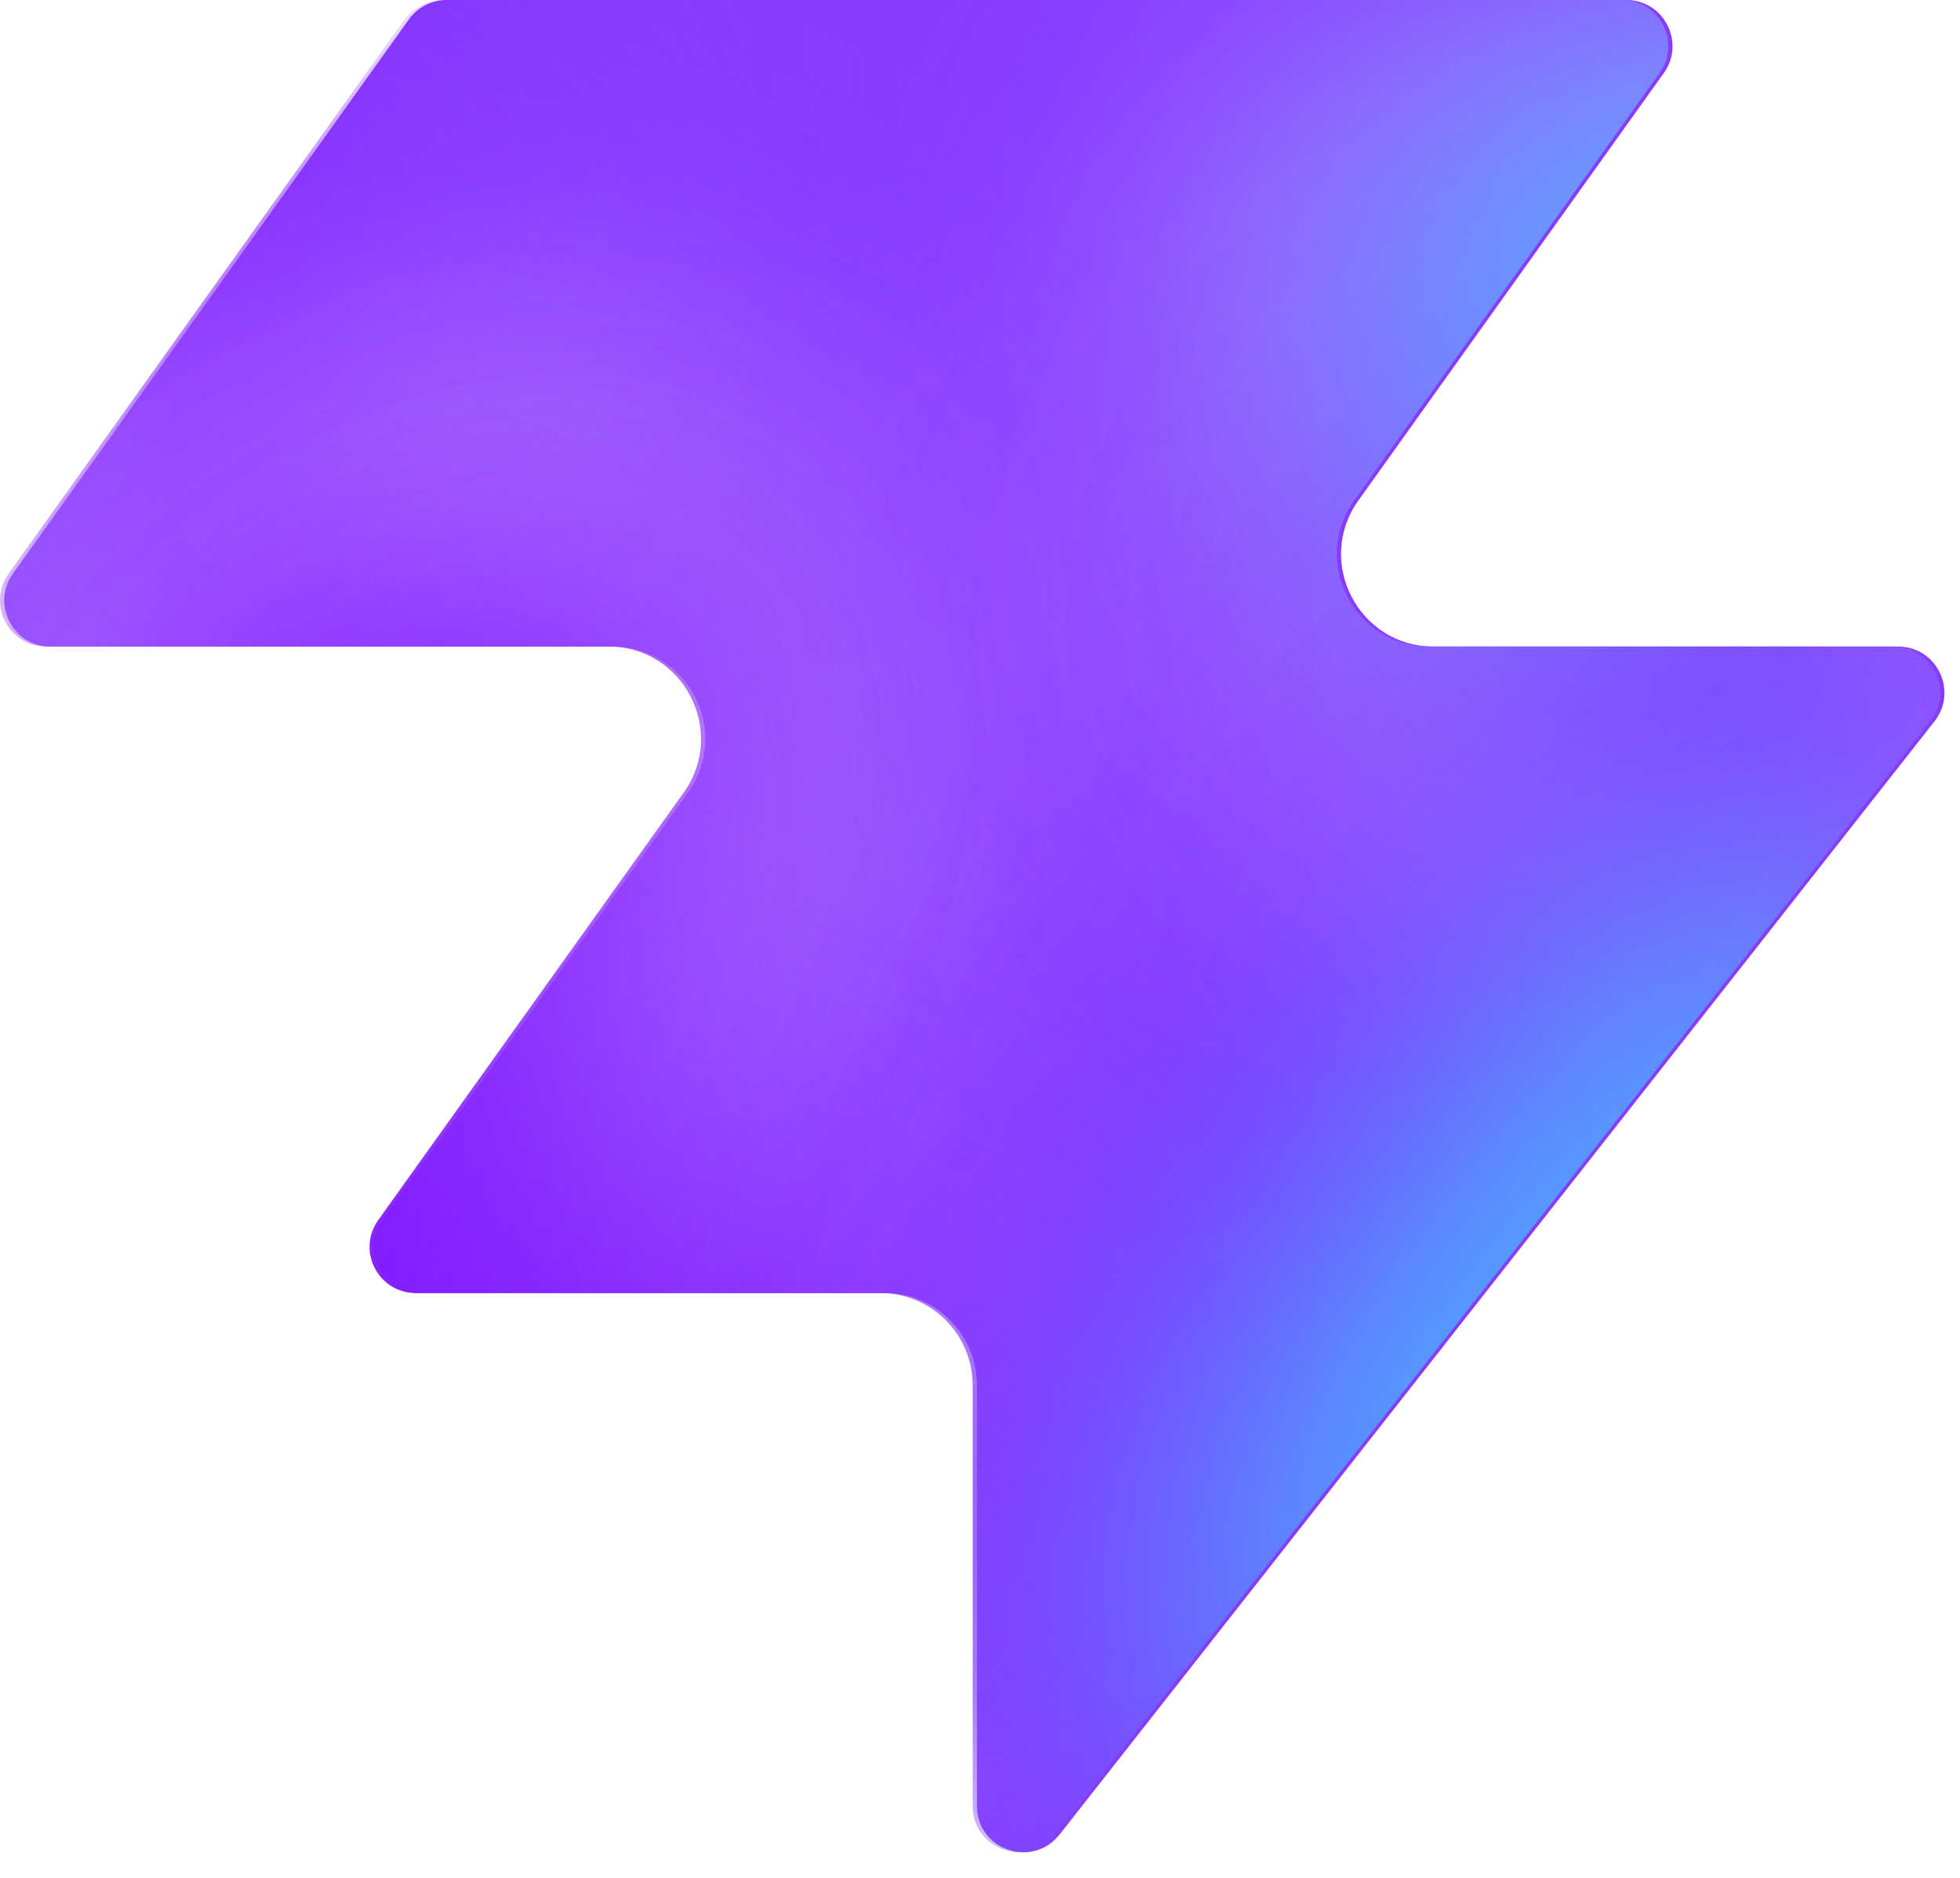
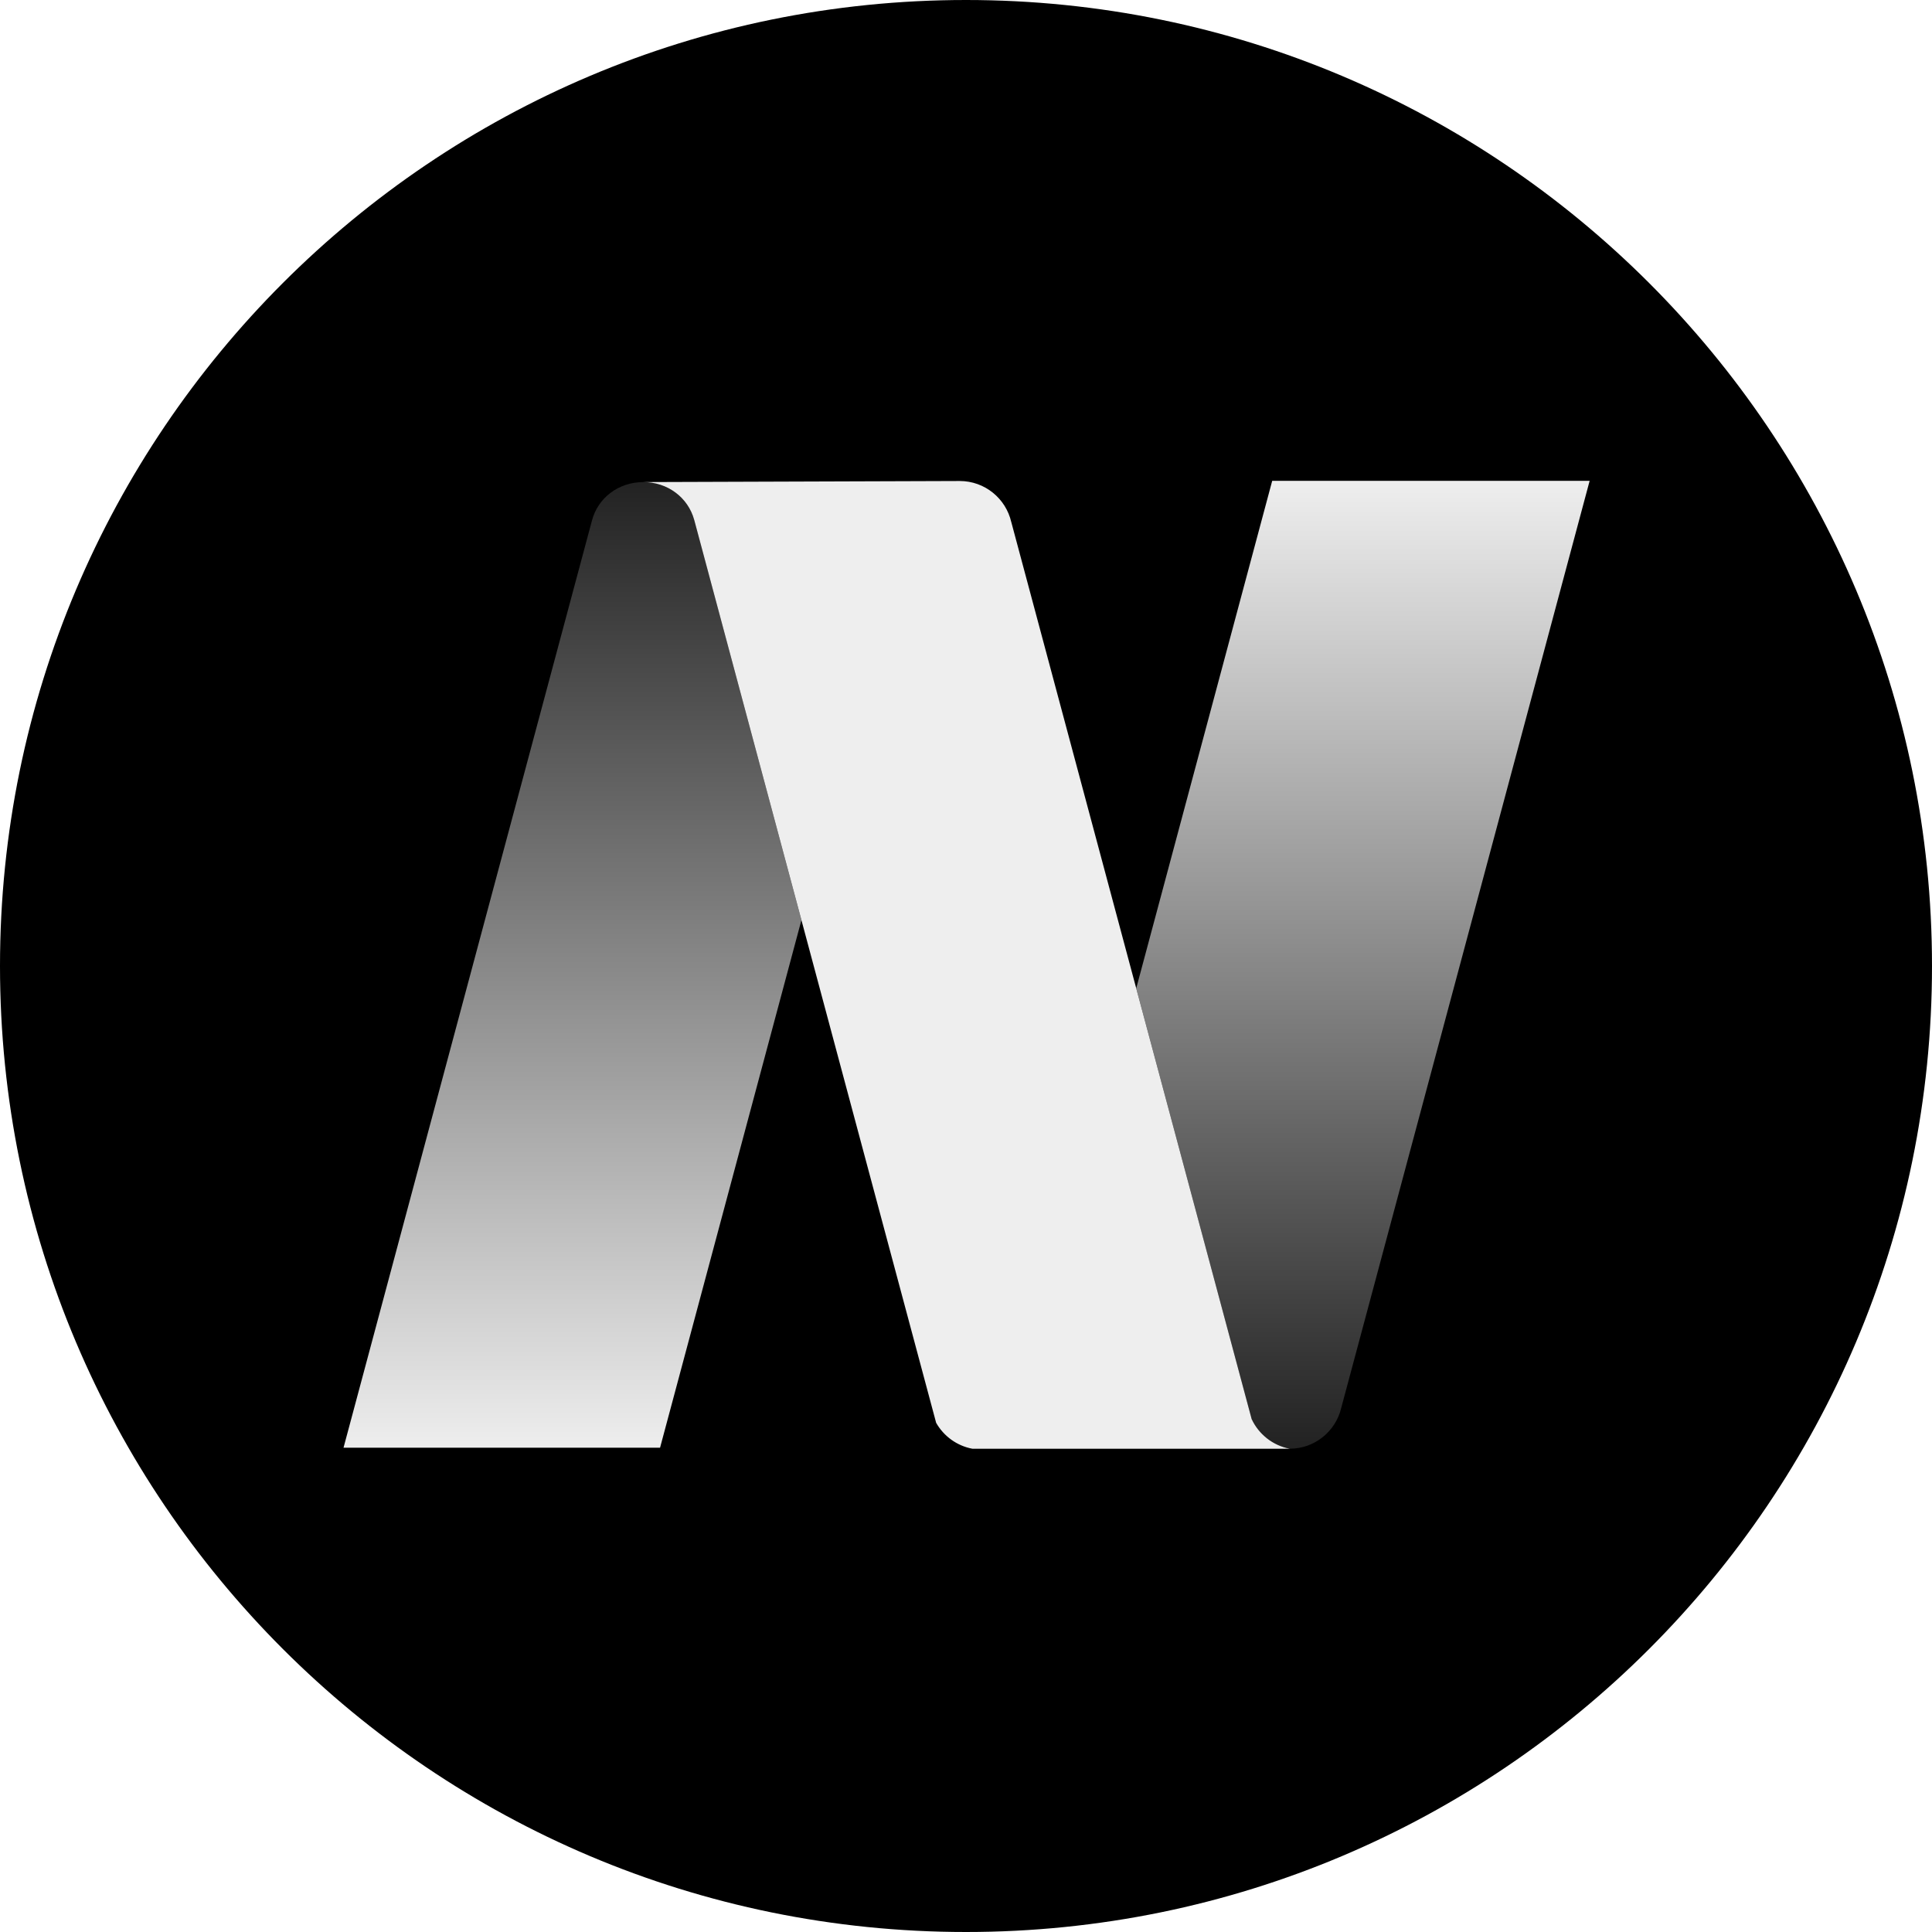
- <svg xmlns="http://www.w3.org/2000/svg" width="48" height="46" fill="none" viewBox="0 0 48 46">
-   <path fill="#863bff" d="M25.946 44.938c-.664.845-2.021.375-2.021-.698V33.937a2.26 2.26 0 0 0-2.262-2.262H10.287c-.92 0-1.456-1.04-.92-1.788l7.48-10.471c1.07-1.497 0-3.578-1.842-3.578H1.237c-.92 0-1.456-1.04-.92-1.788L10.013.474c.214-.297.556-.474.92-.474h28.894c.92 0 1.456 1.04.92 1.788l-7.48 10.471c-1.07 1.498 0 3.579 1.842 3.579h11.377c.943 0 1.473 1.088.89 1.83L25.947 44.94z" style="fill:#863bff;fill:color(display-p3 .525 .23 1);fill-opacity:1" />
-   <mask id="a" width="48" height="46" x="0" y="0" maskUnits="userSpaceOnUse" style="mask-type:alpha">
-     <path fill="#000" d="M25.842 44.938c-.664.844-2.021.375-2.021-.698V33.937a2.26 2.26 0 0 0-2.262-2.262H10.183c-.92 0-1.456-1.04-.92-1.788l7.48-10.471c1.07-1.498 0-3.579-1.842-3.579H1.133c-.92 0-1.456-1.04-.92-1.787L9.91.473c.214-.297.556-.474.92-.474h28.894c.92 0 1.456 1.04.92 1.788l-7.48 10.471c-1.07 1.498 0 3.578 1.842 3.578h11.377c.943 0 1.473 1.088.89 1.832L25.843 44.94z" style="fill:#000;fill-opacity:1" />
-   </mask>
-   <g mask="url(#a)">
-     <g filter="url(#b)">
-       <ellipse cx="5.508" cy="14.704" fill="#ede6ff" rx="5.508" ry="14.704" style="fill:#ede6ff;fill:color(display-p3 .927 .903 1);fill-opacity:1" transform="matrix(.00324 1 1 -.00324 -4.47 31.516)" />
-     </g>
-     <g filter="url(#c)">
-       <ellipse cx="10.399" cy="29.851" fill="#ede6ff" rx="10.399" ry="29.851" style="fill:#ede6ff;fill:color(display-p3 .927 .903 1);fill-opacity:1" transform="matrix(.00324 1 1 -.00324 -39.328 7.883)" />
-     </g>
-     <g filter="url(#d)">
-       <ellipse cx="5.508" cy="30.487" fill="#7e14ff" rx="5.508" ry="30.487" style="fill:#7e14ff;fill:color(display-p3 .492 .077 1);fill-opacity:1" transform="rotate(89.814 -25.913 -14.639)scale(1 -1)" />
-     </g>
-     <g filter="url(#e)">
-       <ellipse cx="5.508" cy="30.599" fill="#7e14ff" rx="5.508" ry="30.599" style="fill:#7e14ff;fill:color(display-p3 .492 .077 1);fill-opacity:1" transform="rotate(89.814 -32.644 -3.334)scale(1 -1)" />
-     </g>
-     <g filter="url(#f)">
-       <ellipse cx="5.508" cy="30.599" fill="#7e14ff" rx="5.508" ry="30.599" style="fill:#7e14ff;fill:color(display-p3 .492 .077 1);fill-opacity:1" transform="matrix(.00324 1 1 -.00324 -34.34 30.47)" />
-     </g>
-     <g filter="url(#g)">
-       <ellipse cx="14.072" cy="22.078" fill="#ede6ff" rx="14.072" ry="22.078" style="fill:#ede6ff;fill:color(display-p3 .927 .903 1);fill-opacity:1" transform="rotate(93.35 24.506 48.493)scale(-1 1)" />
-     </g>
-     <g filter="url(#h)">
-       <ellipse cx="3.47" cy="21.501" fill="#7e14ff" rx="3.47" ry="21.501" style="fill:#7e14ff;fill:color(display-p3 .492 .077 1);fill-opacity:1" transform="rotate(89.009 28.708 47.59)scale(-1 1)" />
-     </g>
-     <g filter="url(#i)">
-       <ellipse cx="3.47" cy="21.501" fill="#7e14ff" rx="3.47" ry="21.501" style="fill:#7e14ff;fill:color(display-p3 .492 .077 1);fill-opacity:1" transform="rotate(89.009 28.708 47.59)scale(-1 1)" />
-     </g>
-     <g filter="url(#j)">
-       <ellipse cx=".387" cy="8.972" fill="#7e14ff" rx="4.407" ry="29.108" style="fill:#7e14ff;fill:color(display-p3 .492 .077 1);fill-opacity:1" transform="rotate(39.51 .387 8.972)" />
-     </g>
-     <g filter="url(#k)">
-       <ellipse cx="47.523" cy="-6.092" fill="#7e14ff" rx="4.407" ry="29.108" style="fill:#7e14ff;fill:color(display-p3 .492 .077 1);fill-opacity:1" transform="rotate(37.892 47.523 -6.092)" />
-     </g>
-     <g filter="url(#l)">
-       <ellipse cx="41.412" cy="6.333" fill="#47bfff" rx="5.971" ry="9.665" style="fill:#47bfff;fill:color(display-p3 .28 .748 1);fill-opacity:1" transform="rotate(37.892 41.412 6.333)" />
-     </g>
-     <g filter="url(#m)">
-       <ellipse cx="-1.879" cy="38.332" fill="#7e14ff" rx="4.407" ry="29.108" style="fill:#7e14ff;fill:color(display-p3 .492 .077 1);fill-opacity:1" transform="rotate(37.892 -1.88 38.332)" />
-     </g>
-     <g filter="url(#n)">
-       <ellipse cx="-1.879" cy="38.332" fill="#7e14ff" rx="4.407" ry="29.108" style="fill:#7e14ff;fill:color(display-p3 .492 .077 1);fill-opacity:1" transform="rotate(37.892 -1.88 38.332)" />
-     </g>
-     <g filter="url(#o)">
-       <ellipse cx="35.651" cy="29.907" fill="#7e14ff" rx="4.407" ry="29.108" style="fill:#7e14ff;fill:color(display-p3 .492 .077 1);fill-opacity:1" transform="rotate(37.892 35.651 29.907)" />
-     </g>
-     <g filter="url(#p)">
-       <ellipse cx="38.418" cy="32.4" fill="#47bfff" rx="5.971" ry="15.297" style="fill:#47bfff;fill:color(display-p3 .28 .748 1);fill-opacity:1" transform="rotate(37.892 38.418 32.4)" />
-     </g>
+ <svg xmlns="http://www.w3.org/2000/svg" width="450" height="450" viewBox="0 0 450 450" fill="none">
+   <rect width="450" height="450" rx="225" fill="black" />
+   <g filter="url(#filter0_d_3_162)">
+     <path d="M161.692 121.092C160.26 115.871 155.496 112.285 149.821 112.285C144.078 112.285 139.238 115.964 137.871 121.28V121.275L80.013 337.203H153.739L186.67 214.303L161.692 121.083V121.092Z" fill="url(#paint0_linear_3_162)" />
+     <path d="M291.531 330.524C293.178 334.062 296.456 336.688 300.399 337.435C306.229 337.435 311.118 333.366 312.399 327.928L370.257 112L296.32 112L264.649 230.199L291.531 330.524Z" fill="url(#paint1_linear_3_162)" />
+     <path d="M226.463 337.435H300.399C296.456 336.688 293.178 334.062 291.531 330.524L264.649 230.199L235.531 121.531L235.543 121.594C234.289 116.119 229.387 112.035 223.532 112.035L149.821 112.285C155.496 112.285 160.26 115.871 161.692 121.092V121.083L186.67 214.303L218.045 331.399C219.8 334.492 222.852 336.751 226.463 337.435Z" fill="#EEEEEE" />
  </g>
  <defs>
-     <filter id="b" width="60.045" height="41.654" x="-19.77" y="16.149" color-interpolation-filters="sRGB" filterUnits="userSpaceOnUse">
+     <filter id="filter0_d_3_162" x="76.013" y="112" width="298.243" height="233.435" filterUnits="userSpaceOnUse" color-interpolation-filters="sRGB">
      <feFlood flood-opacity="0" result="BackgroundImageFix" />
-       <feBlend in="SourceGraphic" in2="BackgroundImageFix" result="shape" />
-       <feGaussianBlur result="effect1_foregroundBlur_2002_17158" stdDeviation="7.659" />
+       <feColorMatrix in="SourceAlpha" type="matrix" values="0 0 0 0 0 0 0 0 0 0 0 0 0 0 0 0 0 0 127 0" result="hardAlpha" />
+       <feOffset dy="4" />
+       <feGaussianBlur stdDeviation="2" />
+       <feComposite in2="hardAlpha" operator="out" />
+       <feColorMatrix type="matrix" values="0 0 0 0 0 0 0 0 0 0 0 0 0 0 0 0 0 0 0.25 0" />
+       <feBlend mode="normal" in2="BackgroundImageFix" result="effect1_dropShadow_3_162" />
+       <feBlend mode="normal" in="SourceGraphic" in2="effect1_dropShadow_3_162" result="shape" />
    </filter>
-     <filter id="c" width="90.34" height="51.437" x="-54.613" y="-7.533" color-interpolation-filters="sRGB" filterUnits="userSpaceOnUse">
-       <feFlood flood-opacity="0" result="BackgroundImageFix" />
-       <feBlend in="SourceGraphic" in2="BackgroundImageFix" result="shape" />
-       <feGaussianBlur result="effect1_foregroundBlur_2002_17158" stdDeviation="7.659" />
-     </filter>
-     <filter id="d" width="79.355" height="29.4" x="-49.64" y="2.03" color-interpolation-filters="sRGB" filterUnits="userSpaceOnUse">
-       <feFlood flood-opacity="0" result="BackgroundImageFix" />
-       <feBlend in="SourceGraphic" in2="BackgroundImageFix" result="shape" />
-       <feGaussianBlur result="effect1_foregroundBlur_2002_17158" stdDeviation="4.596" />
-     </filter>
-     <filter id="e" width="79.579" height="29.4" x="-45.045" y="20.029" color-interpolation-filters="sRGB" filterUnits="userSpaceOnUse">
-       <feFlood flood-opacity="0" result="BackgroundImageFix" />
-       <feBlend in="SourceGraphic" in2="BackgroundImageFix" result="shape" />
-       <feGaussianBlur result="effect1_foregroundBlur_2002_17158" stdDeviation="4.596" />
-     </filter>
-     <filter id="f" width="79.579" height="29.4" x="-43.513" y="21.178" color-interpolation-filters="sRGB" filterUnits="userSpaceOnUse">
-       <feFlood flood-opacity="0" result="BackgroundImageFix" />
-       <feBlend in="SourceGraphic" in2="BackgroundImageFix" result="shape" />
-       <feGaussianBlur result="effect1_foregroundBlur_2002_17158" stdDeviation="4.596" />
-     </filter>
-     <filter id="g" width="74.749" height="58.852" x="15.756" y="-17.901" color-interpolation-filters="sRGB" filterUnits="userSpaceOnUse">
-       <feFlood flood-opacity="0" result="BackgroundImageFix" />
-       <feBlend in="SourceGraphic" in2="BackgroundImageFix" result="shape" />
-       <feGaussianBlur result="effect1_foregroundBlur_2002_17158" stdDeviation="7.659" />
-     </filter>
-     <filter id="h" width="61.377" height="25.362" x="23.548" y="2.284" color-interpolation-filters="sRGB" filterUnits="userSpaceOnUse">
-       <feFlood flood-opacity="0" result="BackgroundImageFix" />
-       <feBlend in="SourceGraphic" in2="BackgroundImageFix" result="shape" />
-       <feGaussianBlur result="effect1_foregroundBlur_2002_17158" stdDeviation="4.596" />
-     </filter>
-     <filter id="i" width="61.377" height="25.362" x="23.548" y="2.284" color-interpolation-filters="sRGB" filterUnits="userSpaceOnUse">
-       <feFlood flood-opacity="0" result="BackgroundImageFix" />
-       <feBlend in="SourceGraphic" in2="BackgroundImageFix" result="shape" />
-       <feGaussianBlur result="effect1_foregroundBlur_2002_17158" stdDeviation="4.596" />
-     </filter>
-     <filter id="j" width="56.045" height="63.649" x="-27.636" y="-22.853" color-interpolation-filters="sRGB" filterUnits="userSpaceOnUse">
-       <feFlood flood-opacity="0" result="BackgroundImageFix" />
-       <feBlend in="SourceGraphic" in2="BackgroundImageFix" result="shape" />
-       <feGaussianBlur result="effect1_foregroundBlur_2002_17158" stdDeviation="4.596" />
-     </filter>
-     <filter id="k" width="54.814" height="64.646" x="20.116" y="-38.415" color-interpolation-filters="sRGB" filterUnits="userSpaceOnUse">
-       <feFlood flood-opacity="0" result="BackgroundImageFix" />
-       <feBlend in="SourceGraphic" in2="BackgroundImageFix" result="shape" />
-       <feGaussianBlur result="effect1_foregroundBlur_2002_17158" stdDeviation="4.596" />
-     </filter>
-     <filter id="l" width="33.541" height="35.313" x="24.641" y="-11.323" color-interpolation-filters="sRGB" filterUnits="userSpaceOnUse">
-       <feFlood flood-opacity="0" result="BackgroundImageFix" />
-       <feBlend in="SourceGraphic" in2="BackgroundImageFix" result="shape" />
-       <feGaussianBlur result="effect1_foregroundBlur_2002_17158" stdDeviation="4.596" />
-     </filter>
-     <filter id="m" width="54.814" height="64.646" x="-29.286" y="6.009" color-interpolation-filters="sRGB" filterUnits="userSpaceOnUse">
-       <feFlood flood-opacity="0" result="BackgroundImageFix" />
-       <feBlend in="SourceGraphic" in2="BackgroundImageFix" result="shape" />
-       <feGaussianBlur result="effect1_foregroundBlur_2002_17158" stdDeviation="4.596" />
-     </filter>
-     <filter id="n" width="54.814" height="64.646" x="-29.286" y="6.009" color-interpolation-filters="sRGB" filterUnits="userSpaceOnUse">
-       <feFlood flood-opacity="0" result="BackgroundImageFix" />
-       <feBlend in="SourceGraphic" in2="BackgroundImageFix" result="shape" />
-       <feGaussianBlur result="effect1_foregroundBlur_2002_17158" stdDeviation="4.596" />
-     </filter>
-     <filter id="o" width="54.814" height="64.646" x="8.244" y="-2.416" color-interpolation-filters="sRGB" filterUnits="userSpaceOnUse">
-       <feFlood flood-opacity="0" result="BackgroundImageFix" />
-       <feBlend in="SourceGraphic" in2="BackgroundImageFix" result="shape" />
-       <feGaussianBlur result="effect1_foregroundBlur_2002_17158" stdDeviation="4.596" />
-     </filter>
-     <filter id="p" width="39.409" height="43.623" x="18.713" y="10.588" color-interpolation-filters="sRGB" filterUnits="userSpaceOnUse">
-       <feFlood flood-opacity="0" result="BackgroundImageFix" />
-       <feBlend in="SourceGraphic" in2="BackgroundImageFix" result="shape" />
-       <feGaussianBlur result="effect1_foregroundBlur_2002_17158" stdDeviation="4.596" />
-     </filter>
+     <linearGradient id="paint0_linear_3_162" x1="225.135" y1="112" x2="225.135" y2="337.435" gradientUnits="userSpaceOnUse">
+       <stop stop-color="#222222" />
+       <stop offset="1" stop-color="#EEEEEE" />
+     </linearGradient>
+     <linearGradient id="paint1_linear_3_162" x1="225.135" y1="112" x2="225.135" y2="337.435" gradientUnits="userSpaceOnUse">
+       <stop stop-color="#EEEEEE" />
+       <stop offset="1" stop-color="#222222" />
+     </linearGradient>
  </defs>
</svg>
